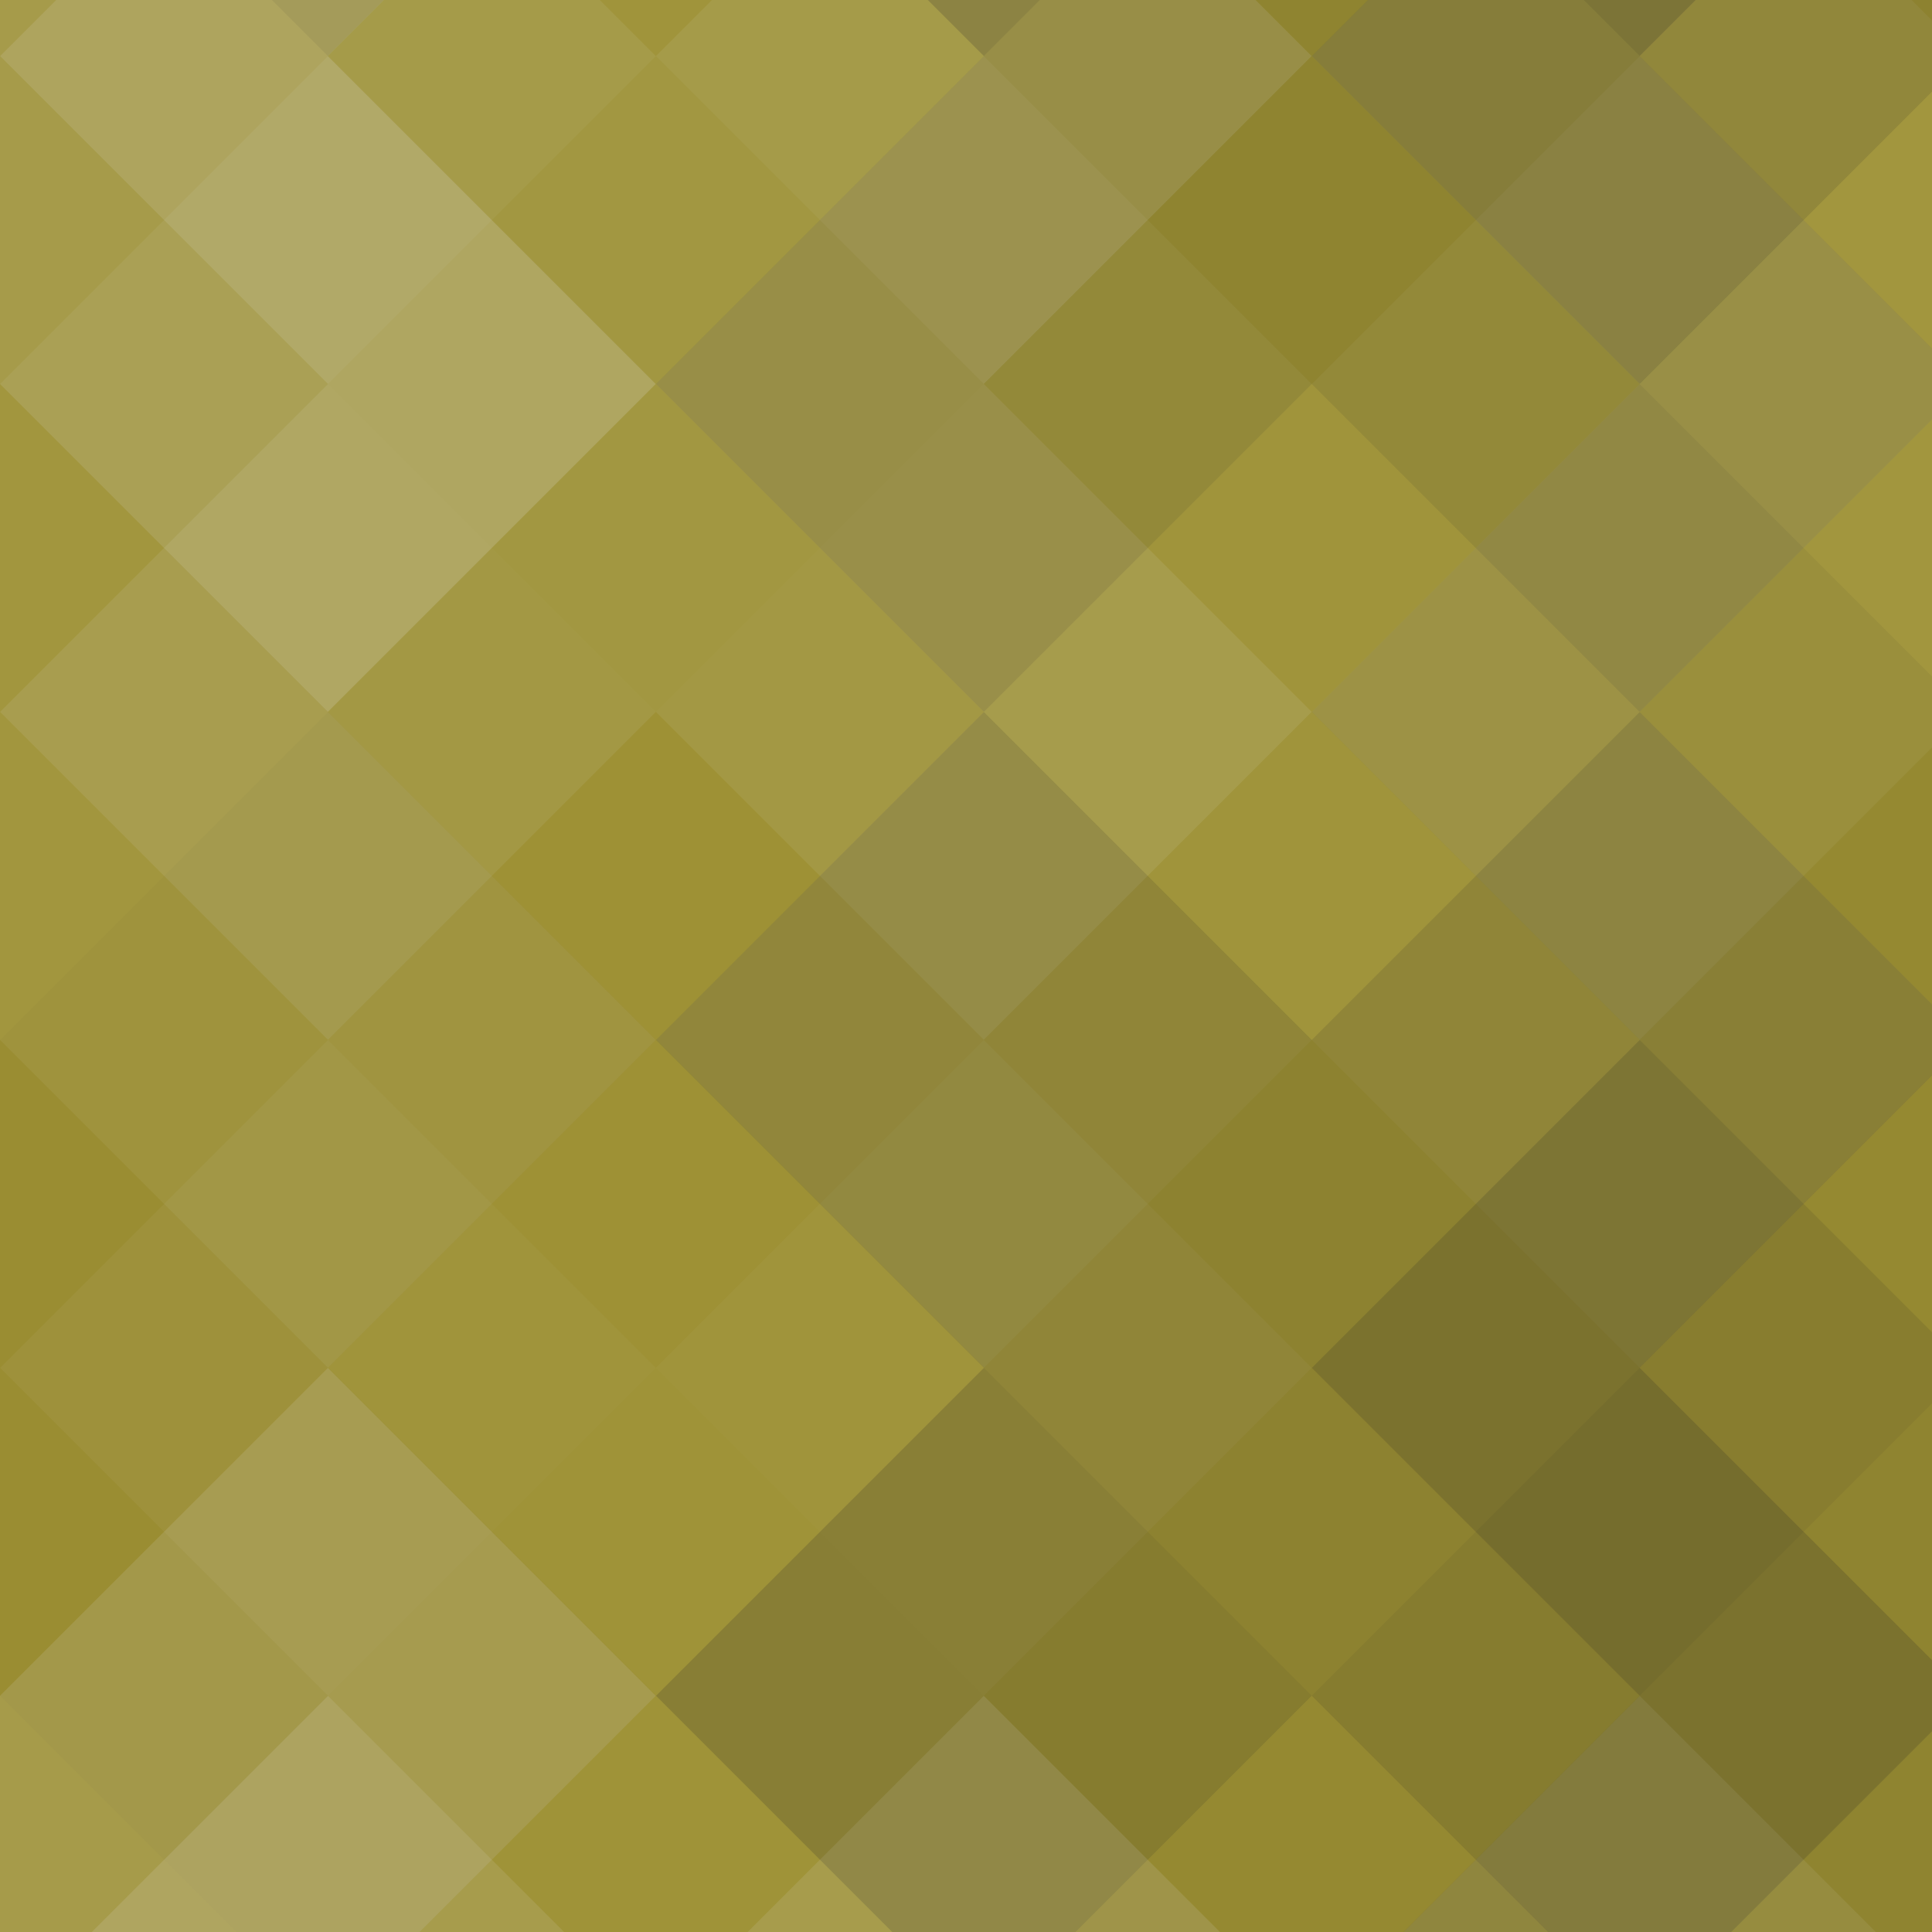
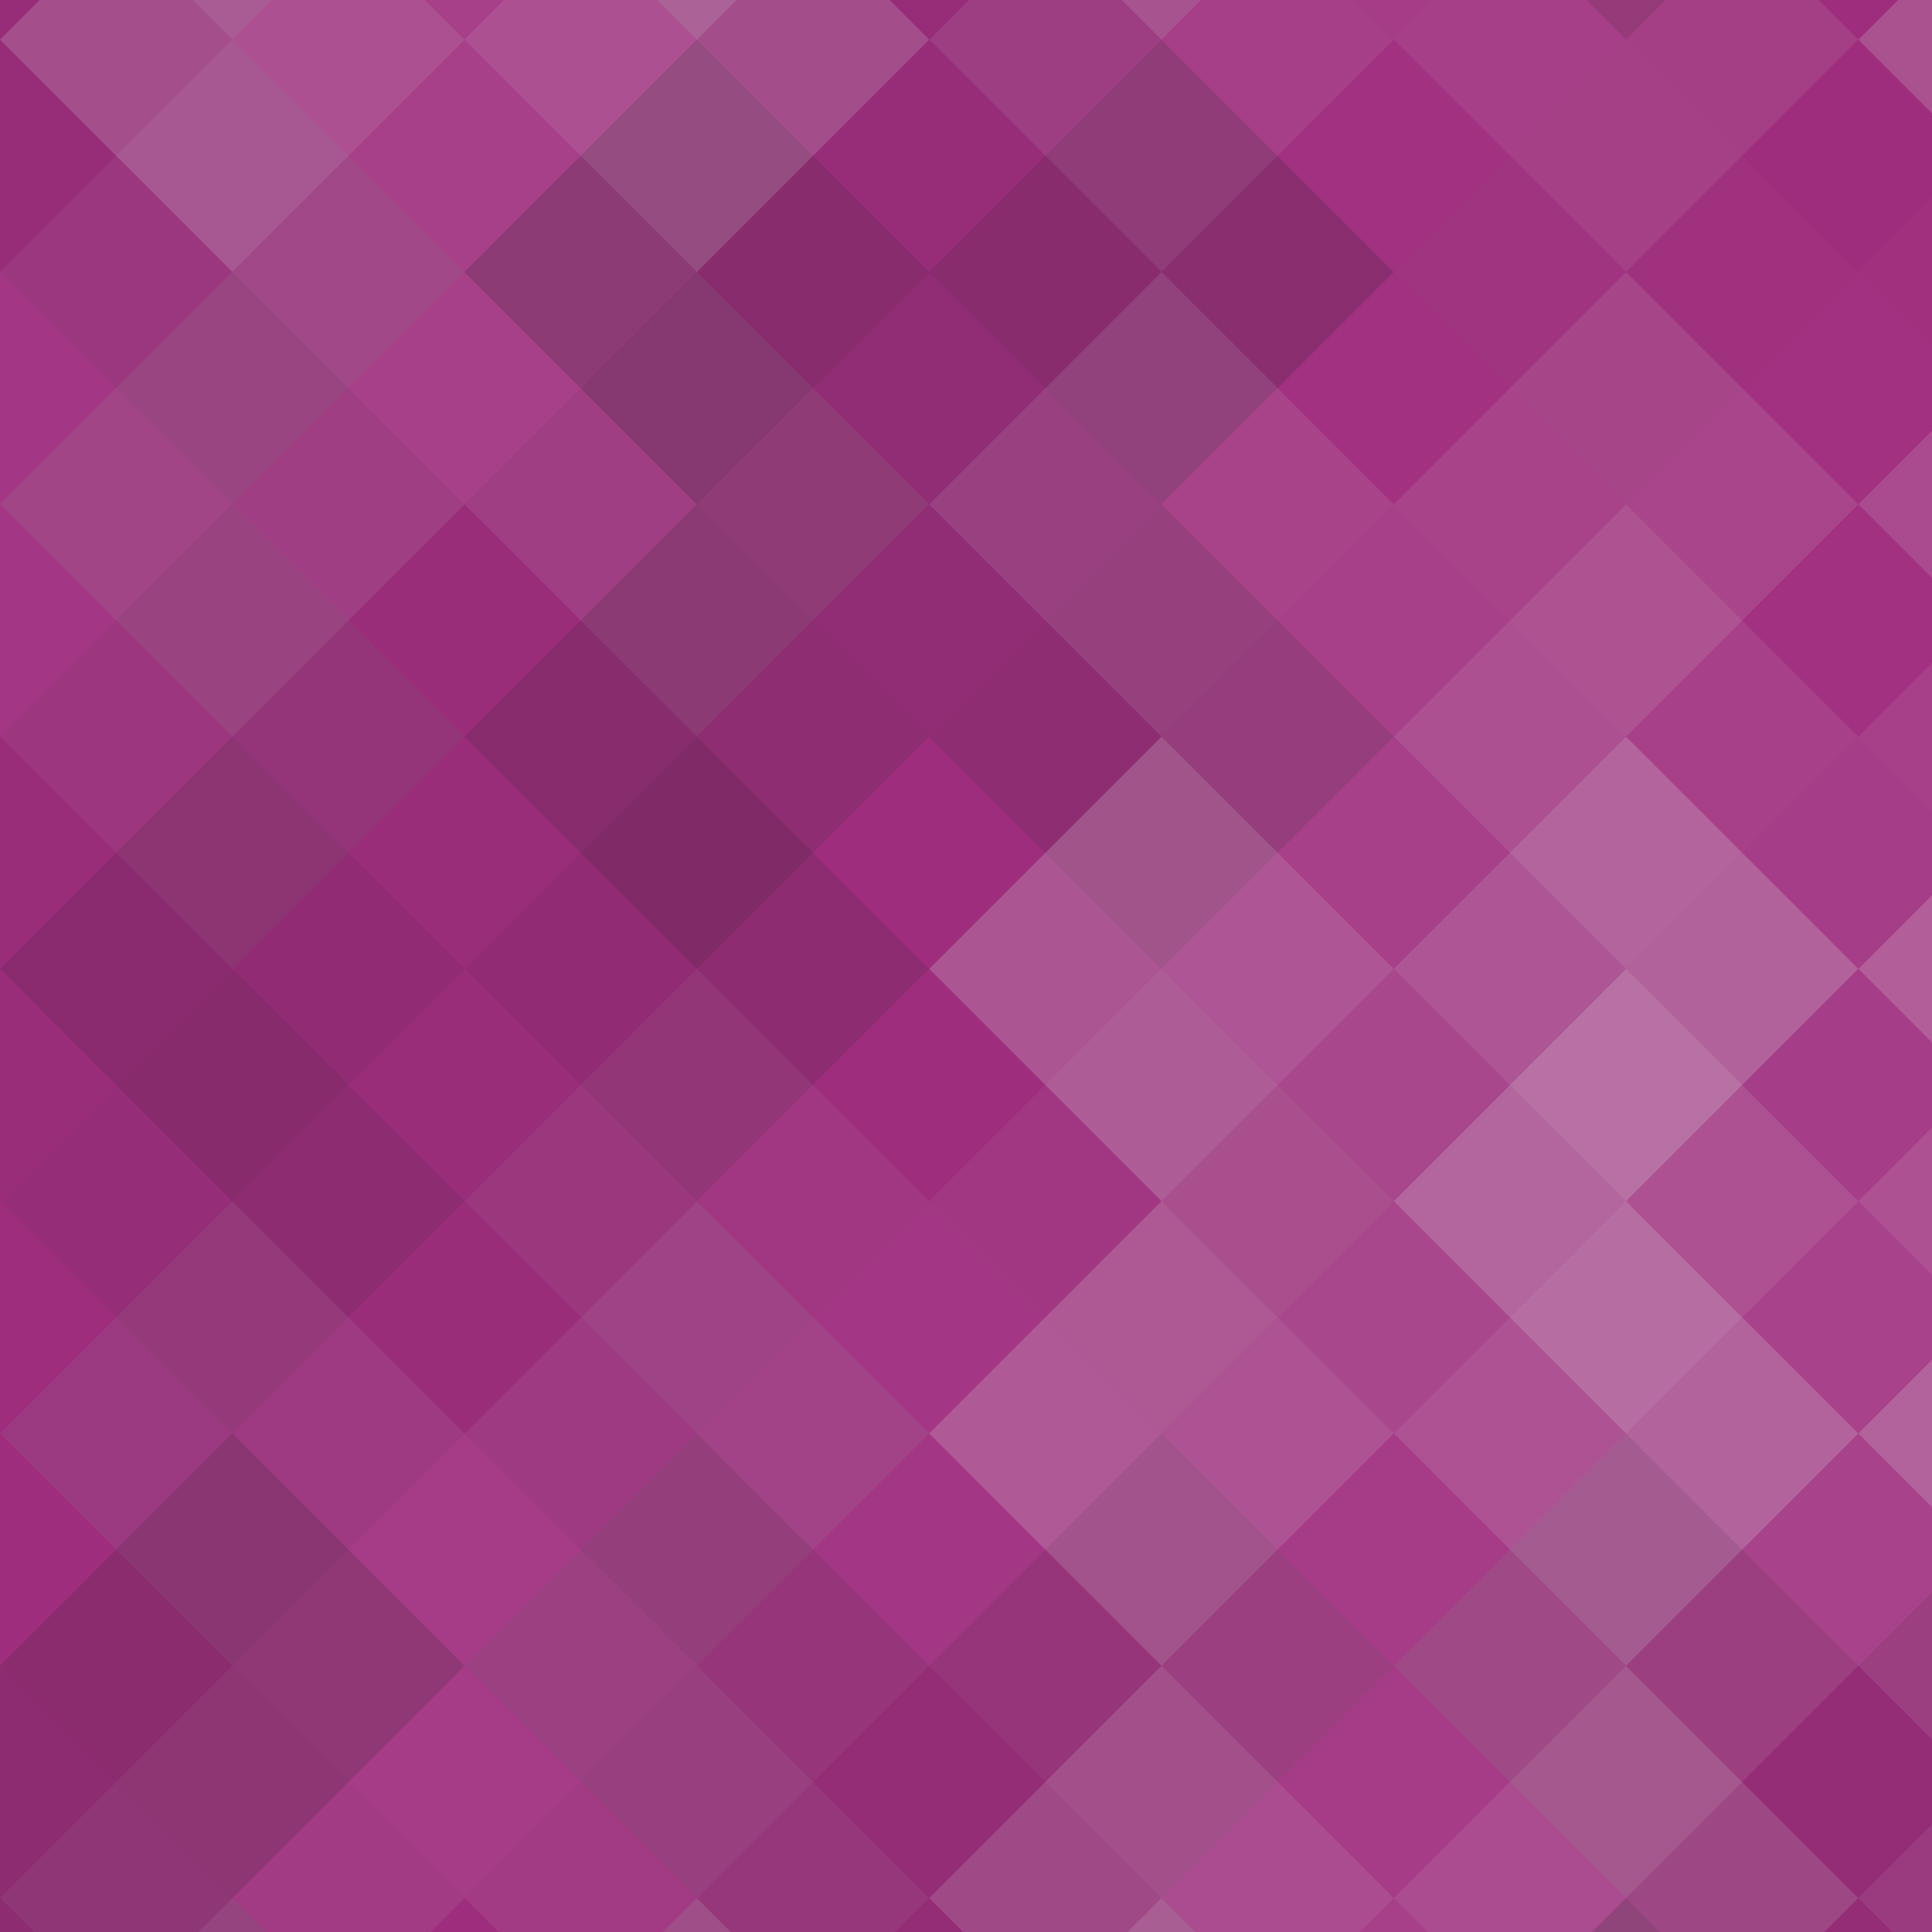
<svg xmlns="http://www.w3.org/2000/svg" width="100" height="100">
-   <rect x="0" y="0" width="100%" height="100%" fill="rgb(157, 144, 50)" />
-   <g fill="#ddd" style="opacity:0.141;" transform="translate(-33.948,-33.948) rotate(45, 33.948, 33.948)">
-     <rect x="24.0" y="0" width="24.0" height="72.0" />
-     <rect x="0" y="24.0" width="72.0" height="24.0" />
-   </g>
-   <g fill="#ddd" style="opacity:0.141;" transform="translate(169.74,-33.948) rotate(45, 33.948, 33.948)">
-     <rect x="24.0" y="0" width="24.0" height="72.0" />
-     <rect x="0" y="24.0" width="72.0" height="24.0" />
-   </g>
-   <g fill="#ddd" style="opacity:0.141;" transform="translate(-33.948,169.74) rotate(45, 33.948, 33.948)">
-     <rect x="24.0" y="0" width="24.0" height="72.0" />
-     <rect x="0" y="24.0" width="72.0" height="24.0" />
-   </g>
-   <g fill="#ddd" style="opacity:0.141;" transform="translate(169.74,169.74) rotate(45, 33.948, 33.948)">
-     <rect x="24.0" y="0" width="24.0" height="72.0" />
-     <rect x="0" y="24.0" width="72.0" height="24.0" />
-   </g>
-   <g fill="#ddd" style="opacity:0.089;" transform="translate(0.0,-16.974) rotate(45, 33.948, 33.948)">
-     <rect x="24.0" y="0" width="24.0" height="72.0" />
-     <rect x="0" y="24.0" width="72.0" height="24.0" />
-   </g>
-   <g fill="#ddd" style="opacity:0.089;" transform="translate(0.0,186.714) rotate(45, 33.948, 33.948)">
-     <rect x="24.0" y="0" width="24.0" height="72.0" />
-     <rect x="0" y="24.0" width="72.0" height="24.0" />
-   </g>
-   <g fill="#222" style="opacity:0.115;" transform="translate(33.948,-33.948) rotate(45, 33.948, 33.948)">
-     <rect x="24.0" y="0" width="24.0" height="72.0" />
-     <rect x="0" y="24.0" width="72.0" height="24.0" />
-   </g>
-   <g fill="#222" style="opacity:0.115;" transform="translate(33.948,169.74) rotate(45, 33.948, 33.948)">
-     <rect x="24.0" y="0" width="24.0" height="72.0" />
-     <rect x="0" y="24.0" width="72.0" height="24.0" />
-   </g>
-   <g fill="#ddd" style="opacity:0.072;" transform="translate(67.896,-16.974) rotate(45, 33.948, 33.948)">
-     <rect x="24.0" y="0" width="24.0" height="72.0" />
-     <rect x="0" y="24.0" width="72.0" height="24.0" />
-   </g>
-   <g fill="#ddd" style="opacity:0.072;" transform="translate(67.896,186.714) rotate(45, 33.948, 33.948)">
-     <rect x="24.0" y="0" width="24.0" height="72.0" />
-     <rect x="0" y="24.0" width="72.0" height="24.0" />
-   </g>
-   <g fill="#222" style="opacity:0.115;" transform="translate(101.844,-33.948) rotate(45, 33.948, 33.948)">
-     <rect x="24.0" y="0" width="24.0" height="72.0" />
-     <rect x="0" y="24.0" width="72.0" height="24.0" />
-   </g>
-   <g fill="#222" style="opacity:0.115;" transform="translate(101.844,169.74) rotate(45, 33.948, 33.948)">
-     <rect x="24.0" y="0" width="24.0" height="72.0" />
-     <rect x="0" y="24.0" width="72.0" height="24.0" />
-   </g>
-   <g fill="#ddd" style="opacity:0.037;" transform="translate(135.792,-16.974) rotate(45, 33.948, 33.948)">
-     <rect x="24.0" y="0" width="24.0" height="72.0" />
-     <rect x="0" y="24.0" width="72.0" height="24.0" />
-   </g>
-   <g fill="#ddd" style="opacity:0.037;" transform="translate(135.792,186.714) rotate(45, 33.948, 33.948)">
-     <rect x="24.0" y="0" width="24.0" height="72.0" />
-     <rect x="0" y="24.0" width="72.0" height="24.0" />
-   </g>
-   <g fill="#ddd" style="opacity:0.072;" transform="translate(-33.948,0.0) rotate(45, 33.948, 33.948)">
-     <rect x="24.0" y="0" width="24.0" height="72.0" />
-     <rect x="0" y="24.0" width="72.0" height="24.0" />
-   </g>
-   <g fill="#ddd" style="opacity:0.072;" transform="translate(169.74,0.0) rotate(45, 33.948, 33.948)">
-     <rect x="24.0" y="0" width="24.0" height="72.0" />
-     <rect x="0" y="24.0" width="72.0" height="24.0" />
-   </g>
-   <g fill="#ddd" style="opacity:0.02;" transform="translate(0.0,16.974) rotate(45, 33.948, 33.948)">
-     <rect x="24.0" y="0" width="24.0" height="72.0" />
-     <rect x="0" y="24.0" width="72.0" height="24.0" />
-   </g>
-   <g fill="#ddd" style="opacity:0.055;" transform="translate(33.948,0.0) rotate(45, 33.948, 33.948)">
-     <rect x="24.0" y="0" width="24.0" height="72.0" />
-     <rect x="0" y="24.0" width="72.0" height="24.0" />
-   </g>
-   <g fill="#222" style="opacity:0.063;" transform="translate(67.896,16.974) rotate(45, 33.948, 33.948)">
-     <rect x="24.0" y="0" width="24.0" height="72.0" />
-     <rect x="0" y="24.0" width="72.0" height="24.0" />
-   </g>
-   <g fill="#222" style="opacity:0.15;" transform="translate(101.844,0.0) rotate(45, 33.948, 33.948)">
-     <rect x="24.0" y="0" width="24.0" height="72.0" />
-     <rect x="0" y="24.0" width="72.0" height="24.0" />
-   </g>
-   <g fill="#222" style="opacity:0.063;" transform="translate(135.792,16.974) rotate(45, 33.948, 33.948)">
-     <rect x="24.0" y="0" width="24.0" height="72.0" />
-     <rect x="0" y="24.0" width="72.0" height="24.0" />
-   </g>
-   <g fill="#222" style="opacity:0.029;" transform="translate(-33.948,33.948) rotate(45, 33.948, 33.948)">
-     <rect x="24.0" y="0" width="24.0" height="72.0" />
-     <rect x="0" y="24.0" width="72.0" height="24.0" />
-   </g>
-   <g fill="#222" style="opacity:0.029;" transform="translate(169.74,33.948) rotate(45, 33.948, 33.948)">
-     <rect x="24.0" y="0" width="24.0" height="72.0" />
-     <rect x="0" y="24.0" width="72.0" height="24.0" />
-   </g>
-   <g fill="#ddd" style="opacity:0.037;" transform="translate(0.0,50.922) rotate(45, 33.948, 33.948)">
-     <rect x="24.0" y="0" width="24.0" height="72.0" />
-     <rect x="0" y="24.0" width="72.0" height="24.0" />
-   </g>
-   <g fill="#222" style="opacity:0.133;" transform="translate(33.948,33.948) rotate(45, 33.948, 33.948)">
-     <rect x="24.0" y="0" width="24.0" height="72.0" />
-     <rect x="0" y="24.0" width="72.0" height="24.0" />
-   </g>
-   <g fill="#222" style="opacity:0.115;" transform="translate(67.896,50.922) rotate(45, 33.948, 33.948)">
-     <rect x="24.0" y="0" width="24.0" height="72.0" />
-     <rect x="0" y="24.0" width="72.0" height="24.0" />
-   </g>
-   <g fill="#ddd" style="opacity:0.055;" transform="translate(101.844,33.948) rotate(45, 33.948, 33.948)">
-     <rect x="24.0" y="0" width="24.0" height="72.0" />
-     <rect x="0" y="24.0" width="72.0" height="24.0" />
-   </g>
-   <g fill="#ddd" style="opacity:0.107;" transform="translate(135.792,50.922) rotate(45, 33.948, 33.948)">
-     <rect x="24.0" y="0" width="24.0" height="72.0" />
-     <rect x="0" y="24.0" width="72.0" height="24.0" />
-   </g>
-   <g fill="#ddd" style="opacity:0.141;" transform="translate(-33.948,67.896) rotate(45, 33.948, 33.948)">
-     <rect x="24.0" y="0" width="24.0" height="72.0" />
-     <rect x="0" y="24.0" width="72.0" height="24.0" />
-   </g>
-   <g fill="#ddd" style="opacity:0.141;" transform="translate(169.74,67.896) rotate(45, 33.948, 33.948)">
-     <rect x="24.0" y="0" width="24.0" height="72.0" />
-     <rect x="0" y="24.0" width="72.0" height="24.0" />
-   </g>
-   <g fill="#ddd" style="opacity:0.124;" transform="translate(0.0,84.87) rotate(45, 33.948, 33.948)">
-     <rect x="24.0" y="0" width="24.0" height="72.0" />
-     <rect x="0" y="24.0" width="72.0" height="24.0" />
-   </g>
-   <g fill="#222" style="opacity:0.063;" transform="translate(33.948,67.896) rotate(45, 33.948, 33.948)">
-     <rect x="24.0" y="0" width="24.0" height="72.0" />
-     <rect x="0" y="24.0" width="72.0" height="24.0" />
-   </g>
-   <g fill="#ddd" style="opacity:0.089;" transform="translate(67.896,84.87) rotate(45, 33.948, 33.948)">
-     <rect x="24.0" y="0" width="24.0" height="72.0" />
-     <rect x="0" y="24.0" width="72.0" height="24.0" />
-   </g>
-   <g fill="#222" style="opacity:0.063;" transform="translate(101.844,67.896) rotate(45, 33.948, 33.948)">
-     <rect x="24.0" y="0" width="24.0" height="72.0" />
-     <rect x="0" y="24.0" width="72.0" height="24.0" />
-   </g>
-   <g fill="#222" style="opacity:0.133;" transform="translate(135.792,84.87) rotate(45, 33.948, 33.948)">
-     <rect x="24.0" y="0" width="24.0" height="72.0" />
-     <rect x="0" y="24.0" width="72.0" height="24.0" />
-   </g>
-   <g fill="#222" style="opacity:0.029;" transform="translate(-33.948,101.844) rotate(45, 33.948, 33.948)">
-     <rect x="24.0" y="0" width="24.0" height="72.0" />
-     <rect x="0" y="24.0" width="72.0" height="24.0" />
-   </g>
-   <g fill="#222" style="opacity:0.029;" transform="translate(169.74,101.844) rotate(45, 33.948, 33.948)">
-     <rect x="24.0" y="0" width="24.0" height="72.0" />
-     <rect x="0" y="24.0" width="72.0" height="24.0" />
-   </g>
-   <g fill="#222" style="opacity:0.133;" transform="translate(0.0,118.818) rotate(45, 33.948, 33.948)">
-     <rect x="24.0" y="0" width="24.0" height="72.0" />
-     <rect x="0" y="24.0" width="72.0" height="24.0" />
-   </g>
-   <g fill="#ddd" style="opacity:0.107;" transform="translate(33.948,101.844) rotate(45, 33.948, 33.948)">
-     <rect x="24.0" y="0" width="24.0" height="72.0" />
-     <rect x="0" y="24.0" width="72.0" height="24.0" />
-   </g>
-   <g fill="#ddd" style="opacity:0.089;" transform="translate(67.896,118.818) rotate(45, 33.948, 33.948)">
-     <rect x="24.0" y="0" width="24.0" height="72.0" />
-     <rect x="0" y="24.0" width="72.0" height="24.0" />
-   </g>
-   <g fill="#ddd" style="opacity:0.141;" transform="translate(101.844,101.844) rotate(45, 33.948, 33.948)">
-     <rect x="24.0" y="0" width="24.0" height="72.0" />
-     <rect x="0" y="24.0" width="72.0" height="24.0" />
-   </g>
-   <g fill="#ddd" style="opacity:0.02;" transform="translate(135.792,118.818) rotate(45, 33.948, 33.948)">
-     <rect x="24.0" y="0" width="24.0" height="72.0" />
-     <rect x="0" y="24.0" width="72.0" height="24.0" />
-   </g>
-   <g fill="#222" style="opacity:0.081;" transform="translate(-33.948,135.792) rotate(45, 33.948, 33.948)">
-     <rect x="24.0" y="0" width="24.0" height="72.0" />
-     <rect x="0" y="24.0" width="72.0" height="24.0" />
-   </g>
-   <g fill="#222" style="opacity:0.081;" transform="translate(169.74,135.792) rotate(45, 33.948, 33.948)">
-     <rect x="24.0" y="0" width="24.0" height="72.0" />
-     <rect x="0" y="24.0" width="72.0" height="24.0" />
-   </g>
-   <g fill="#222" style="opacity:0.081;" transform="translate(-33.948,-67.896) rotate(45, 33.948, 33.948)">
-     <rect x="24.0" y="0" width="24.0" height="72.0" />
-     <rect x="0" y="24.0" width="72.0" height="24.0" />
-   </g>
-   <g fill="#ddd" style="opacity:0.055;" transform="translate(0.0,152.766) rotate(45, 33.948, 33.948)">
-     <rect x="24.0" y="0" width="24.0" height="72.0" />
-     <rect x="0" y="24.0" width="72.0" height="24.0" />
-   </g>
-   <g fill="#ddd" style="opacity:0.055;" transform="translate(0.0,-50.922) rotate(45, 33.948, 33.948)">
-     <rect x="24.0" y="0" width="24.0" height="72.0" />
-     <rect x="0" y="24.0" width="72.0" height="24.0" />
-   </g>
-   <g fill="#222" style="opacity:0.098;" transform="translate(33.948,135.792) rotate(45, 33.948, 33.948)">
-     <rect x="24.0" y="0" width="24.0" height="72.0" />
-     <rect x="0" y="24.0" width="72.0" height="24.0" />
-   </g>
-   <g fill="#222" style="opacity:0.098;" transform="translate(33.948,-67.896) rotate(45, 33.948, 33.948)">
-     <rect x="24.0" y="0" width="24.0" height="72.0" />
-     <rect x="0" y="24.0" width="72.0" height="24.0" />
-   </g>
-   <g fill="#222" style="opacity:0.133;" transform="translate(67.896,152.766) rotate(45, 33.948, 33.948)">
-     <rect x="24.0" y="0" width="24.0" height="72.0" />
-     <rect x="0" y="24.0" width="72.0" height="24.0" />
-   </g>
-   <g fill="#222" style="opacity:0.133;" transform="translate(67.896,-50.922) rotate(45, 33.948, 33.948)">
-     <rect x="24.0" y="0" width="24.0" height="72.0" />
-     <rect x="0" y="24.0" width="72.0" height="24.0" />
-   </g>
-   <g fill="#222" style="opacity:0.098;" transform="translate(101.844,135.792) rotate(45, 33.948, 33.948)">
-     <rect x="24.0" y="0" width="24.0" height="72.0" />
-     <rect x="0" y="24.0" width="72.0" height="24.0" />
-   </g>
-   <g fill="#222" style="opacity:0.098;" transform="translate(101.844,-67.896) rotate(45, 33.948, 33.948)">
-     <rect x="24.0" y="0" width="24.0" height="72.0" />
-     <rect x="0" y="24.0" width="72.0" height="24.0" />
-   </g>
-   <g fill="#222" style="opacity:0.081;" transform="translate(135.792,152.766) rotate(45, 33.948, 33.948)">
-     <rect x="24.0" y="0" width="24.0" height="72.0" />
-     <rect x="0" y="24.0" width="72.0" height="24.0" />
-   </g>
-   <g fill="#222" style="opacity:0.081;" transform="translate(135.792,-50.922) rotate(45, 33.948, 33.948)">
-     <rect x="24.0" y="0" width="24.0" height="72.0" />
-     <rect x="0" y="24.0" width="72.0" height="24.0" />
+   <rect x="0" y="0" width="100%" height="100%" fill="rgb(161, 46, 128)" />
+   <g fill="#222" style="opacity:0.081;" transform="translate(-24.0465,-24.0465) rotate(45, 24.0465, 24.0465)">
+     <rect x="17.0" y="0" width="17.0" height="51.0" />
+     <rect x="0" y="17.0" width="51.0" height="17.0" />
+   </g>
+   <g fill="#222" style="opacity:0.081;" transform="translate(120.2325,-24.0465) rotate(45, 24.0465, 24.0465)">
+     <rect x="17.0" y="0" width="17.0" height="51.0" />
+     <rect x="0" y="17.0" width="51.0" height="17.0" />
+   </g>
+   <g fill="#222" style="opacity:0.081;" transform="translate(-24.0465,120.2325) rotate(45, 24.0465, 24.0465)">
+     <rect x="17.0" y="0" width="17.0" height="51.0" />
+     <rect x="0" y="17.0" width="51.0" height="17.0" />
+   </g>
+   <g fill="#222" style="opacity:0.081;" transform="translate(120.2325,120.2325) rotate(45, 24.0465, 24.0465)">
+     <rect x="17.0" y="0" width="17.0" height="51.0" />
+     <rect x="0" y="17.0" width="51.0" height="17.0" />
+   </g>
+   <g fill="#ddd" style="opacity:0.107;" transform="translate(0.0,-12.02325) rotate(45, 24.0465, 24.0465)">
+     <rect x="17.0" y="0" width="17.0" height="51.0" />
+     <rect x="0" y="17.0" width="51.0" height="17.0" />
+   </g>
+   <g fill="#ddd" style="opacity:0.107;" transform="translate(0.0,132.2558) rotate(45, 24.0465, 24.0465)">
+     <rect x="17.0" y="0" width="17.0" height="51.0" />
+     <rect x="0" y="17.0" width="51.0" height="17.0" />
+   </g>
+   <g fill="#222" style="opacity:0.081;" transform="translate(24.0465,-24.0465) rotate(45, 24.0465, 24.0465)">
+     <rect x="17.0" y="0" width="17.0" height="51.0" />
+     <rect x="0" y="17.0" width="51.0" height="17.0" />
+   </g>
+   <g fill="#222" style="opacity:0.081;" transform="translate(24.0465,120.2325) rotate(45, 24.0465, 24.0465)">
+     <rect x="17.0" y="0" width="17.0" height="51.0" />
+     <rect x="0" y="17.0" width="51.0" height="17.0" />
+   </g>
+   <g fill="#ddd" style="opacity:0.02;" transform="translate(48.093,-12.02325) rotate(45, 24.0465, 24.0465)">
+     <rect x="17.0" y="0" width="17.0" height="51.0" />
+     <rect x="0" y="17.0" width="51.0" height="17.0" />
+   </g>
+   <g fill="#ddd" style="opacity:0.02;" transform="translate(48.093,132.2558) rotate(45, 24.0465, 24.0465)">
+     <rect x="17.0" y="0" width="17.0" height="51.0" />
+     <rect x="0" y="17.0" width="51.0" height="17.0" />
+   </g>
+   <g fill="#222" style="opacity:0.029;" transform="translate(72.1395,-24.0465) rotate(45, 24.0465, 24.0465)">
+     <rect x="17.0" y="0" width="17.0" height="51.0" />
+     <rect x="0" y="17.0" width="51.0" height="17.0" />
+   </g>
+   <g fill="#222" style="opacity:0.029;" transform="translate(72.1395,120.2325) rotate(45, 24.0465, 24.0465)">
+     <rect x="17.0" y="0" width="17.0" height="51.0" />
+     <rect x="0" y="17.0" width="51.0" height="17.0" />
+   </g>
+   <g fill="#ddd" style="opacity:0.089;" transform="translate(96.186,-12.02325) rotate(45, 24.0465, 24.0465)">
+     <rect x="17.0" y="0" width="17.0" height="51.0" />
+     <rect x="0" y="17.0" width="51.0" height="17.0" />
+   </g>
+   <g fill="#ddd" style="opacity:0.089;" transform="translate(96.186,132.2558) rotate(45, 24.0465, 24.0465)">
+     <rect x="17.0" y="0" width="17.0" height="51.0" />
+     <rect x="0" y="17.0" width="51.0" height="17.0" />
+   </g>
+   <g fill="#ddd" style="opacity:0.055;" transform="translate(-24.0465,0.0) rotate(45, 24.0465, 24.0465)">
+     <rect x="17.0" y="0" width="17.0" height="51.0" />
+     <rect x="0" y="17.0" width="51.0" height="17.0" />
+   </g>
+   <g fill="#ddd" style="opacity:0.055;" transform="translate(120.2325,0.0) rotate(45, 24.0465, 24.0465)">
+     <rect x="17.0" y="0" width="17.0" height="51.0" />
+     <rect x="0" y="17.0" width="51.0" height="17.0" />
+   </g>
+   <g fill="#222" style="opacity:0.063;" transform="translate(0.0,12.02325) rotate(45, 24.0465, 24.0465)">
+     <rect x="17.0" y="0" width="17.0" height="51.0" />
+     <rect x="0" y="17.0" width="51.0" height="17.0" />
+   </g>
+   <g fill="#222" style="opacity:0.133;" transform="translate(24.0465,0.0) rotate(45, 24.0465, 24.0465)">
+     <rect x="17.0" y="0" width="17.0" height="51.0" />
+     <rect x="0" y="17.0" width="51.0" height="17.0" />
+   </g>
+   <g fill="#ddd" style="opacity:0.107;" transform="translate(48.093,12.02325) rotate(45, 24.0465, 24.0465)">
+     <rect x="17.0" y="0" width="17.0" height="51.0" />
+     <rect x="0" y="17.0" width="51.0" height="17.0" />
+   </g>
+   <g fill="#ddd" style="opacity:0.02;" transform="translate(72.1395,0.0) rotate(45, 24.0465, 24.0465)">
+     <rect x="17.0" y="0" width="17.0" height="51.0" />
+     <rect x="0" y="17.0" width="51.0" height="17.0" />
+   </g>
+   <g fill="#ddd" style="opacity:0.072;" transform="translate(96.186,12.02325) rotate(45, 24.0465, 24.0465)">
+     <rect x="17.0" y="0" width="17.0" height="51.0" />
+     <rect x="0" y="17.0" width="51.0" height="17.0" />
+   </g>
+   <g fill="#222" style="opacity:0.063;" transform="translate(-24.0465,24.0465) rotate(45, 24.0465, 24.0465)">
+     <rect x="17.0" y="0" width="17.0" height="51.0" />
+     <rect x="0" y="17.0" width="51.0" height="17.0" />
+   </g>
+   <g fill="#222" style="opacity:0.063;" transform="translate(120.2325,24.0465) rotate(45, 24.0465, 24.0465)">
+     <rect x="17.0" y="0" width="17.0" height="51.0" />
+     <rect x="0" y="17.0" width="51.0" height="17.0" />
+   </g>
+   <g fill="#222" style="opacity:0.063;" transform="translate(0.0,36.06975) rotate(45, 24.0465, 24.0465)">
+     <rect x="17.0" y="0" width="17.0" height="51.0" />
+     <rect x="0" y="17.0" width="51.0" height="17.0" />
+   </g>
+   <g fill="#222" style="opacity:0.029;" transform="translate(24.0465,24.0465) rotate(45, 24.0465, 24.0465)">
+     <rect x="17.0" y="0" width="17.0" height="51.0" />
+     <rect x="0" y="17.0" width="51.0" height="17.0" />
+   </g>
+   <g fill="#ddd" style="opacity:0.141;" transform="translate(48.093,36.06975) rotate(45, 24.0465, 24.0465)">
+     <rect x="17.0" y="0" width="17.0" height="51.0" />
+     <rect x="0" y="17.0" width="51.0" height="17.0" />
+   </g>
+   <g fill="#ddd" style="opacity:0.089;" transform="translate(72.1395,24.0465) rotate(45, 24.0465, 24.0465)">
+     <rect x="17.0" y="0" width="17.0" height="51.0" />
+     <rect x="0" y="17.0" width="51.0" height="17.0" />
+   </g>
+   <g fill="#ddd" style="opacity:0.141;" transform="translate(96.186,36.06975) rotate(45, 24.0465, 24.0465)">
+     <rect x="17.0" y="0" width="17.0" height="51.0" />
+     <rect x="0" y="17.0" width="51.0" height="17.0" />
+   </g>
+   <g fill="#222" style="opacity:0.029;" transform="translate(-24.0465,48.093) rotate(45, 24.0465, 24.0465)">
+     <rect x="17.0" y="0" width="17.0" height="51.0" />
+     <rect x="0" y="17.0" width="51.0" height="17.0" />
+   </g>
+   <g fill="#222" style="opacity:0.029;" transform="translate(120.2325,48.093) rotate(45, 24.0465, 24.0465)">
+     <rect x="17.0" y="0" width="17.0" height="51.0" />
+     <rect x="0" y="17.0" width="51.0" height="17.0" />
+   </g>
+   <g fill="#ddd" style="opacity:0.072;" transform="translate(0.0,60.11625) rotate(45, 24.0465, 24.0465)">
+     <rect x="17.0" y="0" width="17.0" height="51.0" />
+     <rect x="0" y="17.0" width="51.0" height="17.0" />
+   </g>
+   <g fill="#ddd" style="opacity:0.055;" transform="translate(24.0465,48.093) rotate(45, 24.0465, 24.0465)">
+     <rect x="17.0" y="0" width="17.0" height="51.0" />
+     <rect x="0" y="17.0" width="51.0" height="17.0" />
+   </g>
+   <g fill="#ddd" style="opacity:0.072;" transform="translate(48.093,60.11625) rotate(45, 24.0465, 24.0465)">
+     <rect x="17.0" y="0" width="17.0" height="51.0" />
+     <rect x="0" y="17.0" width="51.0" height="17.0" />
+   </g>
+   <g fill="#ddd" style="opacity:0.124;" transform="translate(72.1395,48.093) rotate(45, 24.0465, 24.0465)">
+     <rect x="17.0" y="0" width="17.0" height="51.0" />
+     <rect x="0" y="17.0" width="51.0" height="17.0" />
+   </g>
+   <g fill="#ddd" style="opacity:0.072;" transform="translate(96.186,60.11625) rotate(45, 24.0465, 24.0465)">
+     <rect x="17.0" y="0" width="17.0" height="51.0" />
+     <rect x="0" y="17.0" width="51.0" height="17.0" />
+   </g>
+   <g fill="#222" style="opacity:0.15;" transform="translate(-24.0465,72.1395) rotate(45, 24.0465, 24.0465)">
+     <rect x="17.0" y="0" width="17.0" height="51.0" />
+     <rect x="0" y="17.0" width="51.0" height="17.0" />
+   </g>
+   <g fill="#222" style="opacity:0.15;" transform="translate(120.2325,72.1395) rotate(45, 24.0465, 24.0465)">
+     <rect x="17.0" y="0" width="17.0" height="51.0" />
+     <rect x="0" y="17.0" width="51.0" height="17.0" />
+   </g>
+   <g fill="#222" style="opacity:0.029;" transform="translate(0.0,84.16275) rotate(45, 24.0465, 24.0465)">
+     <rect x="17.0" y="0" width="17.0" height="51.0" />
+     <rect x="0" y="17.0" width="51.0" height="17.0" />
+   </g>
+   <g fill="#222" style="opacity:0.098;" transform="translate(24.0465,72.1395) rotate(45, 24.0465, 24.0465)">
+     <rect x="17.0" y="0" width="17.0" height="51.0" />
+     <rect x="0" y="17.0" width="51.0" height="17.0" />
+   </g>
+   <g fill="#ddd" style="opacity:0.107;" transform="translate(48.093,84.16275) rotate(45, 24.0465, 24.0465)">
+     <rect x="17.0" y="0" width="17.0" height="51.0" />
+     <rect x="0" y="17.0" width="51.0" height="17.0" />
+   </g>
+   <g fill="#222" style="opacity:0.098;" transform="translate(72.1395,72.1395) rotate(45, 24.0465, 24.0465)">
+     <rect x="17.0" y="0" width="17.0" height="51.0" />
+     <rect x="0" y="17.0" width="51.0" height="17.0" />
+   </g>
+   <g fill="#ddd" style="opacity:0.02;" transform="translate(96.186,84.16275) rotate(45, 24.0465, 24.0465)">
+     <rect x="17.0" y="0" width="17.0" height="51.0" />
+     <rect x="0" y="17.0" width="51.0" height="17.0" />
+   </g>
+   <g fill="#ddd" style="opacity:0.089;" transform="translate(-24.0465,96.186) rotate(45, 24.0465, 24.0465)">
+     <rect x="17.0" y="0" width="17.0" height="51.0" />
+     <rect x="0" y="17.0" width="51.0" height="17.0" />
+   </g>
+   <g fill="#ddd" style="opacity:0.089;" transform="translate(120.2325,96.186) rotate(45, 24.0465, 24.0465)">
+     <rect x="17.0" y="0" width="17.0" height="51.0" />
+     <rect x="0" y="17.0" width="51.0" height="17.0" />
+   </g>
+   <g fill="#ddd" style="opacity:0.089;" transform="translate(-24.0465,-48.093) rotate(45, 24.0465, 24.0465)">
+     <rect x="17.0" y="0" width="17.0" height="51.0" />
+     <rect x="0" y="17.0" width="51.0" height="17.0" />
+   </g>
+   <g fill="#ddd" style="opacity:0.107;" transform="translate(0.0,108.2092) rotate(45, 24.0465, 24.0465)">
+     <rect x="17.0" y="0" width="17.0" height="51.0" />
+     <rect x="0" y="17.0" width="51.0" height="17.0" />
+   </g>
+   <g fill="#ddd" style="opacity:0.107;" transform="translate(0.0,-36.06975) rotate(45, 24.0465, 24.0465)">
+     <rect x="17.0" y="0" width="17.0" height="51.0" />
+     <rect x="0" y="17.0" width="51.0" height="17.0" />
+   </g>
+   <g fill="#ddd" style="opacity:0.141;" transform="translate(24.0465,96.186) rotate(45, 24.0465, 24.0465)">
+     <rect x="17.0" y="0" width="17.0" height="51.0" />
+     <rect x="0" y="17.0" width="51.0" height="17.0" />
+   </g>
+   <g fill="#ddd" style="opacity:0.141;" transform="translate(24.0465,-48.093) rotate(45, 24.0465, 24.0465)">
+     <rect x="17.0" y="0" width="17.0" height="51.0" />
+     <rect x="0" y="17.0" width="51.0" height="17.0" />
+   </g>
+   <g fill="#ddd" style="opacity:0.072;" transform="translate(48.093,108.2092) rotate(45, 24.0465, 24.0465)">
+     <rect x="17.0" y="0" width="17.0" height="51.0" />
+     <rect x="0" y="17.0" width="51.0" height="17.0" />
+   </g>
+   <g fill="#ddd" style="opacity:0.072;" transform="translate(48.093,-36.06975) rotate(45, 24.0465, 24.0465)">
+     <rect x="17.0" y="0" width="17.0" height="51.0" />
+     <rect x="0" y="17.0" width="51.0" height="17.0" />
+   </g>
+   <g fill="#222" style="opacity:0.115;" transform="translate(72.1395,96.186) rotate(45, 24.0465, 24.0465)">
+     <rect x="17.0" y="0" width="17.0" height="51.0" />
+     <rect x="0" y="17.0" width="51.0" height="17.0" />
+   </g>
+   <g fill="#222" style="opacity:0.115;" transform="translate(72.1395,-48.093) rotate(45, 24.0465, 24.0465)">
+     <rect x="17.0" y="0" width="17.0" height="51.0" />
+     <rect x="0" y="17.0" width="51.0" height="17.0" />
+   </g>
+   <g fill="#ddd" style="opacity:0.124;" transform="translate(96.186,108.2092) rotate(45, 24.0465, 24.0465)">
+     <rect x="17.0" y="0" width="17.0" height="51.0" />
+     <rect x="0" y="17.0" width="51.0" height="17.0" />
+   </g>
+   <g fill="#ddd" style="opacity:0.124;" transform="translate(96.186,-36.06975) rotate(45, 24.0465, 24.0465)">
+     <rect x="17.0" y="0" width="17.0" height="51.0" />
+     <rect x="0" y="17.0" width="51.0" height="17.0" />
  </g>
</svg>
